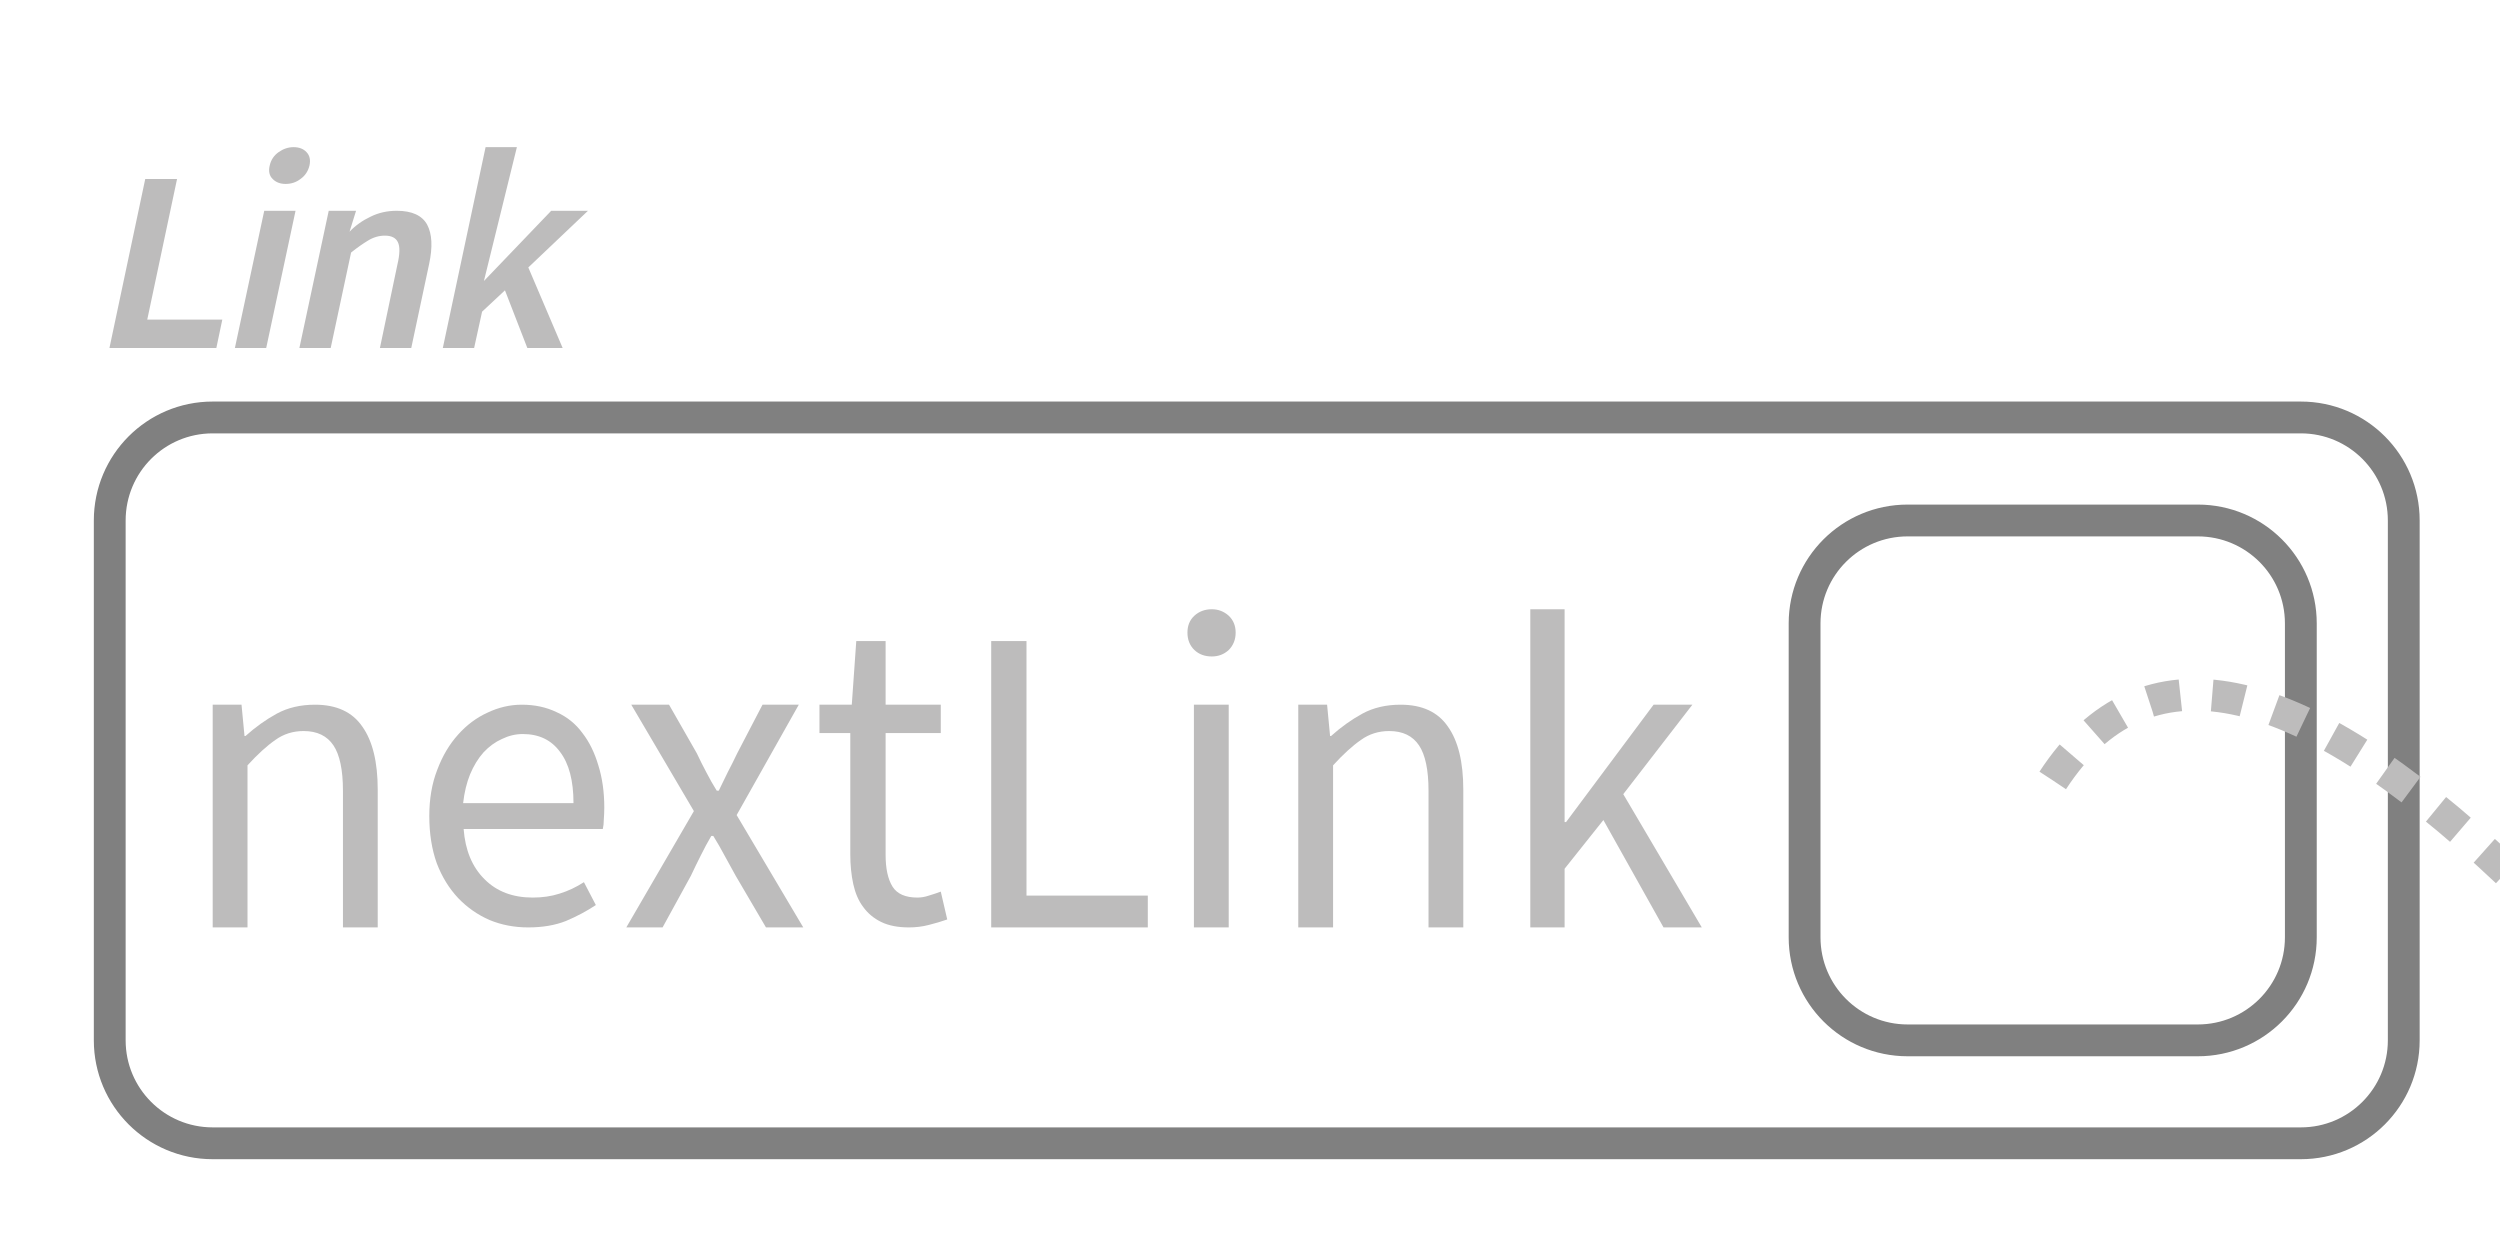
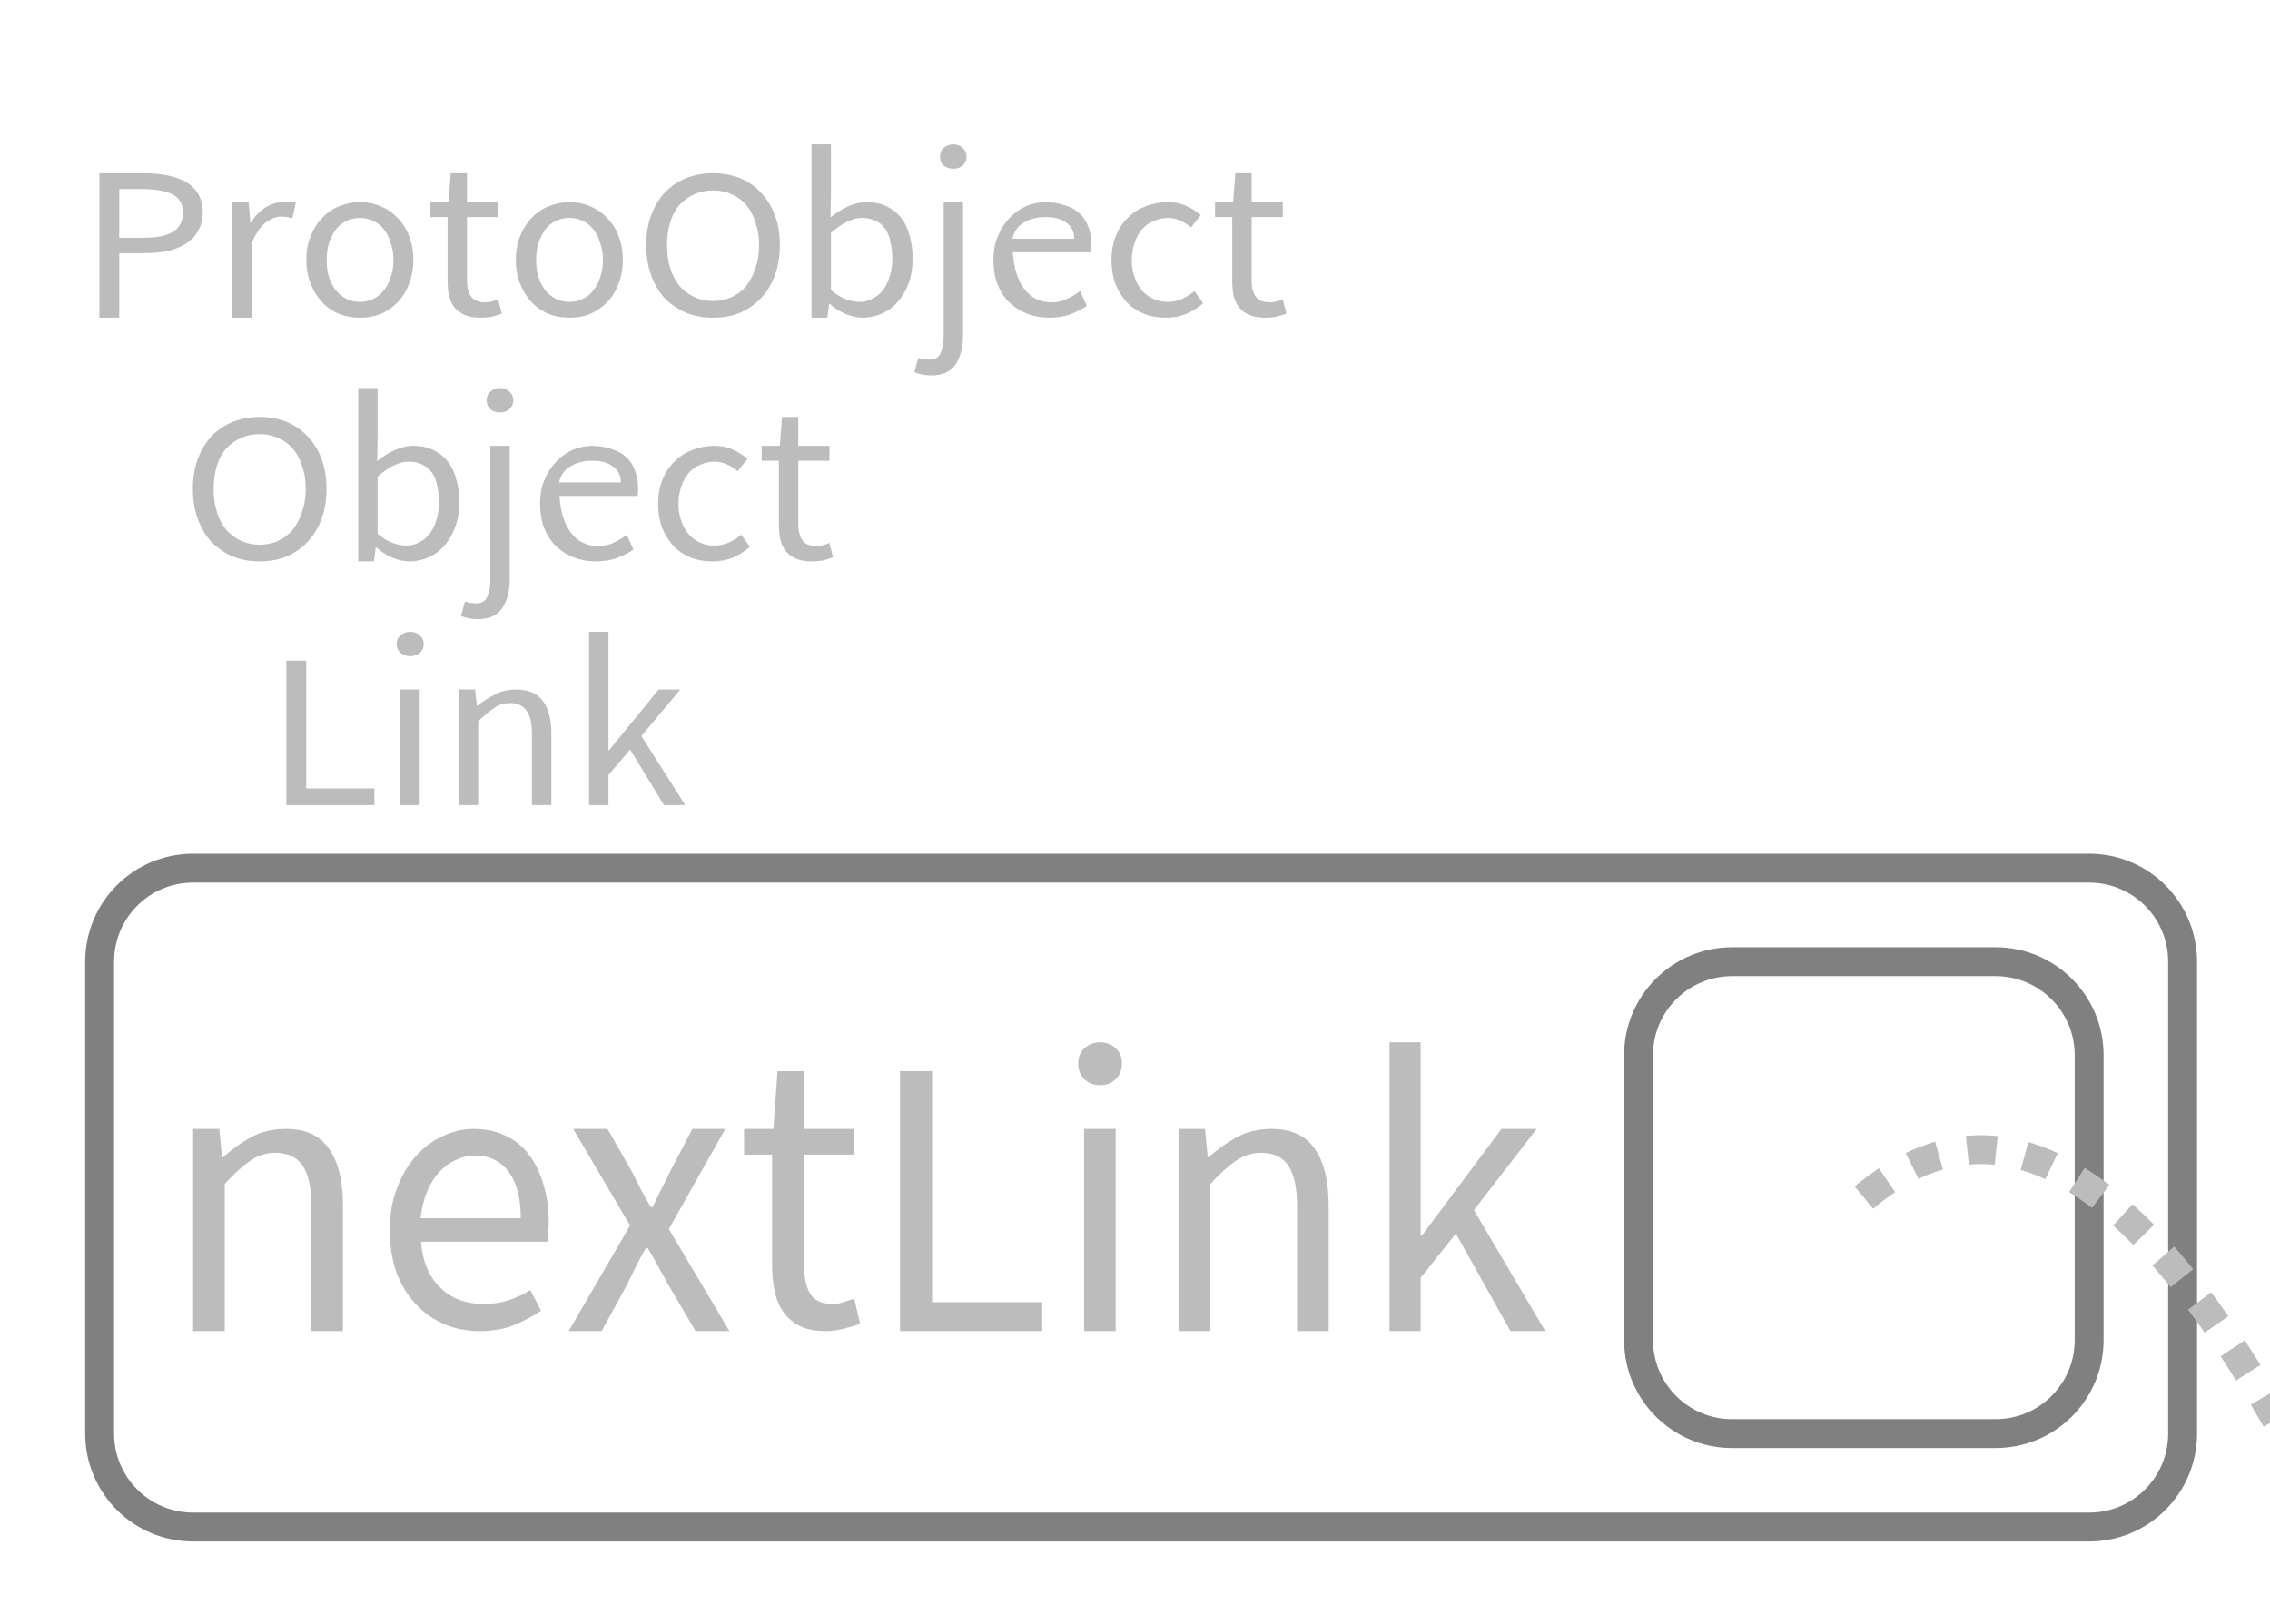
- <svg xmlns="http://www.w3.org/2000/svg" xmlns:xlink="http://www.w3.org/1999/xlink" width="78.576pt" height="39.341pt" viewBox="0 0 78.576 39.341" version="1.1">
+ <svg xmlns="http://www.w3.org/2000/svg" xmlns:xlink="http://www.w3.org/1999/xlink" width="78.576pt" height="56.217pt" viewBox="0 0 78.576 56.217" version="1.1">
  <defs>
    <g>
      <symbol overflow="visible" id="glyph0-0">
-         <path style="stroke:none;" d="M 0.953 0 L 2.188 -5.812 L 6.422 -5.812 L 5.188 0 Z M 2.438 -0.797 L 4.016 -0.797 L 3.734 -1.656 L 3.594 -2.547 L 3.625 -2.547 L 3.109 -1.656 Z M 3.812 -3.453 L 3.781 -3.453 L 4.25 -4.25 L 4.828 -5 L 3.422 -5 L 3.688 -4.25 Z M 2.156 -1.688 L 3.156 -2.984 L 2.703 -4.297 Z M 4.672 -1.703 L 5.219 -4.297 L 4.25 -2.984 Z M 4.672 -1.703 " />
+         <path style="stroke:none;" d="M 0.953 0 L 0.953 -5.5 L 4.875 -5.5 L 4.875 0 Z M 1.844 -0.484 L 3.953 -0.484 L 3.359 -1.578 L 2.922 -2.438 L 2.891 -2.438 L 2.453 -1.578 Z M 2.891 -3.25 L 2.922 -3.25 L 3.328 -4.016 L 3.875 -5 L 1.938 -5 L 2.484 -4.016 Z M 1.484 -0.922 L 2.531 -2.828 L 1.484 -4.766 Z M 4.312 -0.922 L 4.312 -4.766 L 3.281 -2.828 Z M 4.312 -0.922 " />
      </symbol>
      <symbol overflow="visible" id="glyph0-1">
-         <path style="stroke:none;" d="M 0.734 0 L 1.859 -5.312 L 2.859 -5.312 L 1.922 -0.891 L 4.281 -0.891 L 4.094 0 Z M 0.734 0 " />
+         <path style="stroke:none;" d="M 0.734 0 L 0.734 -5 L 2.281 -5 C 2.582 -5 2.859 -4.973 3.109 -4.922 C 3.359 -4.867 3.57 -4.789 3.75 -4.688 C 3.926 -4.582 4.062 -4.445 4.156 -4.281 C 4.258 -4.113 4.312 -3.898 4.312 -3.641 C 4.312 -3.41 4.258 -3.203 4.156 -3.016 C 4.062 -2.836 3.926 -2.691 3.75 -2.578 C 3.57 -2.461 3.363 -2.375 3.125 -2.312 C 2.883 -2.258 2.613 -2.234 2.312 -2.234 L 1.422 -2.234 L 1.422 0 Z M 1.422 -2.766 L 2.234 -2.766 C 2.703 -2.766 3.051 -2.832 3.281 -2.969 C 3.508 -3.113 3.625 -3.336 3.625 -3.641 C 3.625 -3.941 3.504 -4.148 3.266 -4.266 C 3.023 -4.391 2.672 -4.453 2.203 -4.453 L 1.422 -4.453 Z M 1.422 -2.766 " />
      </symbol>
      <symbol overflow="visible" id="glyph0-2">
-         <path style="stroke:none;" d="M 0.672 0 L 1.594 -4.312 L 2.578 -4.312 L 1.656 0 Z M 2.266 -5.156 C 2.098 -5.156 1.961 -5.207 1.859 -5.312 C 1.754 -5.414 1.723 -5.555 1.766 -5.734 C 1.805 -5.91 1.898 -6.051 2.047 -6.156 C 2.191 -6.258 2.348 -6.312 2.516 -6.312 C 2.691 -6.312 2.828 -6.258 2.922 -6.156 C 3.023 -6.051 3.055 -5.91 3.016 -5.734 C 2.973 -5.555 2.879 -5.414 2.734 -5.312 C 2.598 -5.207 2.441 -5.156 2.266 -5.156 Z M 2.266 -5.156 " />
+         <path style="stroke:none;" d="M 0.672 0 L 0.672 -4 L 1.234 -4 L 1.297 -3.281 L 1.312 -3.281 C 1.445 -3.508 1.613 -3.688 1.812 -3.812 C 2.008 -3.938 2.223 -4 2.453 -4 C 2.609 -4 2.75 -4.004 2.875 -4.016 L 2.75 -3.438 C 2.688 -3.457 2.625 -3.473 2.562 -3.484 C 2.508 -3.492 2.441 -3.5 2.359 -3.5 C 2.191 -3.5 2.016 -3.43 1.828 -3.297 C 1.648 -3.16 1.488 -2.922 1.344 -2.578 L 1.344 0 Z M 0.672 0 " />
      </symbol>
      <symbol overflow="visible" id="glyph0-3">
-         <path style="stroke:none;" d="M 0.672 0 L 1.594 -4.312 L 2.453 -4.312 L 2.234 -3.609 L 2.234 -3.641 C 2.43 -3.848 2.656 -4.008 2.906 -4.125 C 3.156 -4.25 3.43 -4.312 3.734 -4.312 C 4.211 -4.312 4.531 -4.164 4.688 -3.875 C 4.844 -3.582 4.863 -3.172 4.75 -2.641 L 4.188 0 L 3.203 0 L 3.75 -2.609 C 3.832 -2.953 3.836 -3.191 3.766 -3.328 C 3.703 -3.461 3.566 -3.531 3.359 -3.531 C 3.172 -3.531 2.992 -3.477 2.828 -3.375 C 2.672 -3.281 2.492 -3.156 2.297 -3 L 1.656 0 Z M 0.672 0 " />
+         <path style="stroke:none;" d="M 2.234 0 C 1.984 0 1.742 -0.039 1.516 -0.125 C 1.297 -0.219 1.102 -0.348 0.938 -0.516 C 0.77 -0.691 0.633 -0.906 0.531 -1.156 C 0.426 -1.406 0.375 -1.688 0.375 -2 C 0.375 -2.312 0.426 -2.594 0.531 -2.844 C 0.633 -3.094 0.77 -3.301 0.938 -3.469 C 1.102 -3.645 1.297 -3.773 1.516 -3.859 C 1.742 -3.953 1.984 -4 2.234 -4 C 2.484 -4 2.719 -3.953 2.938 -3.859 C 3.156 -3.773 3.348 -3.645 3.516 -3.469 C 3.691 -3.301 3.828 -3.094 3.922 -2.844 C 4.023 -2.594 4.078 -2.312 4.078 -2 C 4.078 -1.688 4.023 -1.406 3.922 -1.156 C 3.828 -0.906 3.691 -0.691 3.516 -0.516 C 3.348 -0.348 3.156 -0.219 2.938 -0.125 C 2.719 -0.039 2.484 0 2.234 0 Z M 2.234 -0.547 C 2.398 -0.547 2.555 -0.582 2.703 -0.656 C 2.848 -0.727 2.969 -0.828 3.062 -0.953 C 3.164 -1.078 3.242 -1.227 3.297 -1.406 C 3.359 -1.582 3.391 -1.781 3.391 -2 C 3.391 -2.207 3.359 -2.398 3.297 -2.578 C 3.242 -2.766 3.164 -2.922 3.062 -3.047 C 2.969 -3.18 2.848 -3.281 2.703 -3.344 C 2.555 -3.414 2.398 -3.453 2.234 -3.453 C 2.055 -3.453 1.895 -3.414 1.75 -3.344 C 1.613 -3.281 1.492 -3.18 1.391 -3.047 C 1.297 -2.922 1.219 -2.766 1.156 -2.578 C 1.102 -2.398 1.078 -2.207 1.078 -2 C 1.078 -1.781 1.102 -1.582 1.156 -1.406 C 1.219 -1.227 1.297 -1.078 1.391 -0.953 C 1.492 -0.828 1.613 -0.727 1.75 -0.656 C 1.895 -0.582 2.055 -0.547 2.234 -0.547 Z M 2.234 -0.547 " />
      </symbol>
      <symbol overflow="visible" id="glyph0-4">
-         <path style="stroke:none;" d="M 0.672 0 L 2.016 -6.312 L 3 -6.312 L 1.953 -2.062 L 1.938 -2.078 L 4.078 -4.312 L 5.234 -4.312 L 3.359 -2.531 L 4.438 0 L 3.328 0 L 2.625 -1.812 L 1.906 -1.141 L 1.656 0 Z M 0.672 0 " />
+         <path style="stroke:none;" d="M 1.938 0 C 1.719 0 1.535 -0.031 1.391 -0.094 C 1.242 -0.156 1.125 -0.242 1.031 -0.359 C 0.945 -0.473 0.883 -0.609 0.844 -0.766 C 0.812 -0.93 0.797 -1.109 0.797 -1.297 L 0.797 -3.484 L 0.203 -3.484 L 0.203 -4 L 0.828 -4 L 0.906 -5 L 1.469 -5 L 1.469 -4 L 2.547 -4 L 2.547 -3.484 L 1.469 -3.484 L 1.469 -1.297 C 1.469 -1.055 1.516 -0.867 1.609 -0.734 C 1.703 -0.598 1.863 -0.531 2.094 -0.531 C 2.164 -0.531 2.242 -0.539 2.328 -0.562 C 2.41 -0.582 2.484 -0.609 2.547 -0.641 L 2.672 -0.141 C 2.566 -0.098 2.445 -0.062 2.312 -0.031 C 2.188 -0.008 2.062 0 1.938 0 Z M 1.938 0 " />
+       </symbol>
+       <symbol overflow="visible" id="glyph0-5">
+         <path style="stroke:none;" d="M 2.734 0 C 2.391 0 2.078 -0.055 1.797 -0.172 C 1.516 -0.297 1.27 -0.461 1.062 -0.672 C 0.863 -0.891 0.707 -1.156 0.594 -1.469 C 0.477 -1.781 0.422 -2.129 0.422 -2.516 C 0.422 -2.898 0.477 -3.242 0.594 -3.547 C 0.707 -3.859 0.863 -4.117 1.062 -4.328 C 1.27 -4.547 1.516 -4.711 1.797 -4.828 C 2.078 -4.941 2.391 -5 2.734 -5 C 3.078 -5 3.391 -4.941 3.672 -4.828 C 3.953 -4.711 4.191 -4.547 4.391 -4.328 C 4.598 -4.117 4.758 -3.859 4.875 -3.547 C 4.988 -3.242 5.047 -2.898 5.047 -2.516 C 5.047 -2.129 4.988 -1.781 4.875 -1.469 C 4.758 -1.156 4.598 -0.891 4.391 -0.672 C 4.191 -0.461 3.953 -0.297 3.672 -0.172 C 3.391 -0.055 3.078 0 2.734 0 Z M 2.734 -0.578 C 2.973 -0.578 3.191 -0.625 3.391 -0.719 C 3.586 -0.812 3.754 -0.941 3.891 -1.109 C 4.023 -1.285 4.129 -1.488 4.203 -1.719 C 4.285 -1.957 4.328 -2.223 4.328 -2.516 C 4.328 -2.805 4.285 -3.066 4.203 -3.297 C 4.129 -3.535 4.023 -3.734 3.891 -3.891 C 3.754 -4.055 3.586 -4.18 3.391 -4.266 C 3.191 -4.359 2.973 -4.406 2.734 -4.406 C 2.492 -4.406 2.273 -4.359 2.078 -4.266 C 1.879 -4.18 1.707 -4.055 1.562 -3.891 C 1.426 -3.734 1.32 -3.535 1.25 -3.297 C 1.176 -3.066 1.141 -2.805 1.141 -2.516 C 1.141 -2.223 1.176 -1.957 1.25 -1.719 C 1.32 -1.488 1.426 -1.285 1.562 -1.109 C 1.707 -0.941 1.879 -0.812 2.078 -0.719 C 2.273 -0.625 2.492 -0.578 2.734 -0.578 Z M 2.734 -0.578 " />
+       </symbol>
+       <symbol overflow="visible" id="glyph0-6">
+         <path style="stroke:none;" d="M 2.453 0 C 2.266 0 2.066 -0.039 1.859 -0.125 C 1.66 -0.207 1.473 -0.328 1.297 -0.484 L 1.281 -0.484 L 1.219 0 L 0.672 0 L 0.672 -6 L 1.344 -6 L 1.344 -4.266 L 1.328 -3.469 C 1.516 -3.625 1.711 -3.75 1.922 -3.844 C 2.141 -3.945 2.359 -4 2.578 -4 C 2.836 -4 3.066 -3.953 3.266 -3.859 C 3.461 -3.766 3.629 -3.633 3.766 -3.469 C 3.898 -3.301 4 -3.098 4.062 -2.859 C 4.133 -2.617 4.172 -2.352 4.172 -2.062 C 4.172 -1.738 4.125 -1.445 4.031 -1.188 C 3.938 -0.938 3.812 -0.723 3.656 -0.547 C 3.5 -0.367 3.316 -0.234 3.109 -0.141 C 2.898 -0.047 2.68 0 2.453 0 Z M 2.328 -0.547 C 2.492 -0.547 2.645 -0.582 2.781 -0.656 C 2.926 -0.727 3.047 -0.828 3.141 -0.953 C 3.242 -1.078 3.32 -1.234 3.375 -1.422 C 3.438 -1.617 3.469 -1.832 3.469 -2.062 C 3.469 -2.258 3.445 -2.441 3.406 -2.609 C 3.375 -2.785 3.316 -2.938 3.234 -3.062 C 3.148 -3.188 3.039 -3.281 2.906 -3.344 C 2.77 -3.414 2.609 -3.453 2.422 -3.453 C 2.098 -3.453 1.738 -3.281 1.344 -2.938 L 1.344 -0.953 C 1.52 -0.805 1.691 -0.703 1.859 -0.641 C 2.035 -0.578 2.191 -0.547 2.328 -0.547 Z M 2.328 -0.547 " />
+       </symbol>
+       <symbol overflow="visible" id="glyph0-7">
+         <path style="stroke:none;" d="M 0.266 2 C 0.141 2 0.031 1.988 -0.062 1.969 C -0.164 1.945 -0.254 1.922 -0.328 1.891 L -0.188 1.391 C -0.133 1.41 -0.078 1.426 -0.016 1.438 C 0.047 1.445 0.113 1.453 0.188 1.453 C 0.383 1.453 0.516 1.379 0.578 1.234 C 0.648 1.086 0.688 0.891 0.688 0.641 L 0.688 -4 L 1.359 -4 L 1.359 0.609 C 1.359 1.023 1.273 1.359 1.109 1.609 C 0.941 1.867 0.66 2 0.266 2 Z M 1.031 -5.156 C 0.895 -5.156 0.781 -5.191 0.688 -5.266 C 0.602 -5.348 0.562 -5.453 0.562 -5.578 C 0.562 -5.703 0.602 -5.801 0.688 -5.875 C 0.781 -5.957 0.895 -6 1.031 -6 C 1.156 -6 1.258 -5.957 1.344 -5.875 C 1.438 -5.801 1.484 -5.703 1.484 -5.578 C 1.484 -5.453 1.438 -5.348 1.344 -5.266 C 1.258 -5.191 1.156 -5.156 1.031 -5.156 Z M 1.031 -5.156 " />
+       </symbol>
+       <symbol overflow="visible" id="glyph0-8">
+         <path style="stroke:none;" d="M 2.297 0 C 2.023 0 1.77 -0.047 1.531 -0.141 C 1.301 -0.234 1.098 -0.363 0.922 -0.531 C 0.754 -0.695 0.617 -0.906 0.516 -1.156 C 0.422 -1.406 0.375 -1.688 0.375 -2 C 0.375 -2.312 0.426 -2.586 0.531 -2.828 C 0.633 -3.078 0.77 -3.285 0.938 -3.453 C 1.102 -3.629 1.289 -3.766 1.5 -3.859 C 1.719 -3.953 1.941 -4 2.172 -4 C 2.422 -4 2.645 -3.961 2.844 -3.891 C 3.051 -3.828 3.223 -3.734 3.359 -3.609 C 3.492 -3.484 3.594 -3.332 3.656 -3.156 C 3.727 -2.977 3.766 -2.781 3.766 -2.562 C 3.766 -2.5 3.766 -2.441 3.766 -2.391 C 3.766 -2.336 3.758 -2.297 3.75 -2.266 L 1.047 -2.266 C 1.078 -1.734 1.207 -1.312 1.438 -1 C 1.676 -0.688 1.988 -0.531 2.375 -0.531 C 2.57 -0.531 2.75 -0.566 2.906 -0.641 C 3.07 -0.711 3.227 -0.805 3.375 -0.922 L 3.609 -0.406 C 3.43 -0.289 3.234 -0.191 3.016 -0.109 C 2.805 -0.035 2.566 0 2.297 0 Z M 1.031 -2.734 L 3.172 -2.734 C 3.172 -2.973 3.082 -3.156 2.906 -3.281 C 2.738 -3.414 2.5 -3.484 2.188 -3.484 C 2.039 -3.484 1.906 -3.469 1.781 -3.438 C 1.656 -3.406 1.539 -3.359 1.438 -3.297 C 1.332 -3.234 1.242 -3.156 1.172 -3.062 C 1.109 -2.969 1.062 -2.859 1.031 -2.734 Z M 1.031 -2.734 " />
+       </symbol>
+       <symbol overflow="visible" id="glyph0-9">
+         <path style="stroke:none;" d="M 2.25 0 C 1.988 0 1.742 -0.039 1.516 -0.125 C 1.285 -0.219 1.086 -0.348 0.922 -0.516 C 0.754 -0.691 0.617 -0.906 0.516 -1.156 C 0.422 -1.406 0.375 -1.688 0.375 -2 C 0.375 -2.312 0.426 -2.594 0.531 -2.844 C 0.633 -3.094 0.773 -3.301 0.953 -3.469 C 1.129 -3.645 1.332 -3.773 1.562 -3.859 C 1.801 -3.953 2.051 -4 2.312 -4 C 2.57 -4 2.797 -3.953 2.984 -3.859 C 3.172 -3.773 3.332 -3.672 3.469 -3.547 L 3.125 -3.125 C 3.008 -3.227 2.883 -3.305 2.75 -3.359 C 2.625 -3.422 2.484 -3.453 2.328 -3.453 C 2.148 -3.453 1.984 -3.414 1.828 -3.344 C 1.672 -3.281 1.535 -3.18 1.422 -3.047 C 1.316 -2.922 1.234 -2.766 1.172 -2.578 C 1.109 -2.398 1.078 -2.207 1.078 -2 C 1.078 -1.781 1.109 -1.582 1.172 -1.406 C 1.234 -1.227 1.316 -1.078 1.422 -0.953 C 1.523 -0.828 1.656 -0.727 1.812 -0.656 C 1.969 -0.582 2.133 -0.547 2.312 -0.547 C 2.5 -0.547 2.672 -0.582 2.828 -0.656 C 2.984 -0.727 3.125 -0.816 3.25 -0.922 L 3.547 -0.5 C 3.367 -0.344 3.172 -0.219 2.953 -0.125 C 2.734 -0.039 2.5 0 2.25 0 Z M 2.25 0 " />
+       </symbol>
+       <symbol overflow="visible" id="glyph0-10">
+         <path style="stroke:none;" d="M 0.734 0 L 0.734 -5 L 1.422 -5 L 1.422 -0.578 L 3.781 -0.578 L 3.781 0 Z M 0.734 0 " />
+       </symbol>
+       <symbol overflow="visible" id="glyph0-11">
+         <path style="stroke:none;" d="M 0.672 0 L 0.672 -4 L 1.344 -4 L 1.344 0 Z M 1.016 -5.156 C 0.891 -5.156 0.781 -5.191 0.688 -5.266 C 0.594 -5.348 0.547 -5.453 0.547 -5.578 C 0.547 -5.703 0.594 -5.801 0.688 -5.875 C 0.781 -5.957 0.891 -6 1.016 -6 C 1.148 -6 1.258 -5.957 1.344 -5.875 C 1.438 -5.801 1.484 -5.703 1.484 -5.578 C 1.484 -5.453 1.438 -5.348 1.344 -5.266 C 1.258 -5.191 1.148 -5.156 1.016 -5.156 Z M 1.016 -5.156 " />
+       </symbol>
+       <symbol overflow="visible" id="glyph0-12">
+         <path style="stroke:none;" d="M 0.672 0 L 0.672 -4 L 1.234 -4 L 1.297 -3.438 L 1.312 -3.438 C 1.508 -3.594 1.711 -3.723 1.922 -3.828 C 2.129 -3.941 2.375 -4 2.656 -4 C 3.082 -4 3.391 -3.867 3.578 -3.609 C 3.773 -3.359 3.875 -2.984 3.875 -2.484 L 3.875 0 L 3.203 0 L 3.203 -2.453 C 3.203 -2.828 3.141 -3.098 3.016 -3.266 C 2.898 -3.441 2.711 -3.531 2.453 -3.531 C 2.234 -3.531 2.047 -3.473 1.891 -3.359 C 1.734 -3.254 1.551 -3.102 1.344 -2.906 L 1.344 0 Z M 0.672 0 " />
+       </symbol>
+       <symbol overflow="visible" id="glyph0-13">
+         <path style="stroke:none;" d="M 0.672 0 L 0.672 -6 L 1.344 -6 L 1.344 -1.891 L 1.359 -1.891 L 3.078 -4 L 3.828 -4 L 2.484 -2.391 L 4 0 L 3.266 0 L 2.094 -1.922 L 1.344 -1.047 L 1.344 0 Z M 0.672 0 " />
      </symbol>
      <symbol overflow="visible" id="glyph1-0">
        <path style="stroke:none;" d="M 1.141 0 L 1.141 -8.797 L 7.703 -8.797 L 7.703 0 Z M 2.609 -0.766 L 6.203 -0.766 L 5.172 -2.531 L 4.453 -3.906 L 4.391 -3.906 L 3.641 -2.531 Z M 4.391 -5.156 L 4.453 -5.156 L 5.125 -6.406 L 6.062 -8 L 2.766 -8 L 3.703 -6.406 Z M 2 -1.453 L 3.781 -4.531 L 2 -7.625 Z M 6.812 -1.453 L 6.812 -7.625 L 5.047 -4.531 Z M 6.812 -1.453 " />
      </symbol>
      <symbol overflow="visible" id="glyph1-1">
        <path style="stroke:none;" d="M 1.094 0 L 1.094 -7 L 2 -7 L 2.094 -6.016 L 2.125 -6.016 C 2.438 -6.297 2.766 -6.531 3.109 -6.719 C 3.453 -6.906 3.852 -7 4.312 -7 C 4.988 -7 5.484 -6.77 5.797 -6.312 C 6.117 -5.863 6.281 -5.203 6.281 -4.328 L 6.281 0 L 5.188 0 L 5.188 -4.297 C 5.188 -4.953 5.086 -5.426 4.891 -5.719 C 4.691 -6.02 4.379 -6.172 3.953 -6.172 C 3.617 -6.172 3.32 -6.078 3.062 -5.891 C 2.801 -5.711 2.508 -5.445 2.188 -5.094 L 2.188 0 Z M 1.094 0 " />
      </symbol>
      <symbol overflow="visible" id="glyph1-2">
        <path style="stroke:none;" d="M 3.719 0 C 3.281 0 2.875 -0.078 2.5 -0.234 C 2.125 -0.398 1.797 -0.629 1.516 -0.922 C 1.234 -1.223 1.008 -1.586 0.844 -2.016 C 0.688 -2.453 0.609 -2.945 0.609 -3.5 C 0.609 -4.039 0.691 -4.523 0.859 -4.953 C 1.023 -5.391 1.242 -5.758 1.516 -6.062 C 1.785 -6.363 2.094 -6.594 2.438 -6.75 C 2.781 -6.914 3.141 -7 3.516 -7 C 3.922 -7 4.285 -6.922 4.609 -6.766 C 4.941 -6.617 5.211 -6.398 5.422 -6.109 C 5.641 -5.828 5.805 -5.488 5.922 -5.094 C 6.047 -4.695 6.109 -4.254 6.109 -3.766 C 6.109 -3.629 6.102 -3.504 6.094 -3.391 C 6.094 -3.273 6.082 -3.176 6.062 -3.094 L 1.688 -3.094 C 1.738 -2.426 1.957 -1.898 2.344 -1.516 C 2.727 -1.129 3.234 -0.938 3.859 -0.938 C 4.16 -0.938 4.441 -0.977 4.703 -1.062 C 4.973 -1.145 5.227 -1.266 5.469 -1.422 L 5.844 -0.703 C 5.562 -0.516 5.25 -0.348 4.906 -0.203 C 4.562 -0.066 4.164 0 3.719 0 Z M 1.672 -3.906 L 5.141 -3.906 C 5.141 -4.613 5 -5.148 4.719 -5.516 C 4.445 -5.891 4.055 -6.078 3.547 -6.078 C 3.316 -6.078 3.098 -6.023 2.891 -5.922 C 2.68 -5.828 2.488 -5.688 2.312 -5.5 C 2.145 -5.312 2.004 -5.082 1.891 -4.812 C 1.785 -4.551 1.711 -4.25 1.672 -3.906 Z M 1.672 -3.906 " />
      </symbol>
      <symbol overflow="visible" id="glyph1-3">
        <path style="stroke:none;" d="M 0.188 0 L 2.312 -3.656 L 0.344 -7 L 1.531 -7 L 2.406 -5.469 C 2.5 -5.27 2.598 -5.07 2.703 -4.875 C 2.805 -4.676 2.914 -4.484 3.031 -4.297 L 3.094 -4.297 C 3.188 -4.484 3.281 -4.676 3.375 -4.875 C 3.477 -5.07 3.578 -5.27 3.672 -5.469 L 4.469 -7 L 5.609 -7 L 3.656 -3.531 L 5.75 0 L 4.578 0 L 3.625 -1.625 C 3.508 -1.832 3.395 -2.039 3.281 -2.25 C 3.164 -2.469 3.047 -2.676 2.922 -2.875 L 2.859 -2.875 C 2.742 -2.676 2.633 -2.473 2.531 -2.266 C 2.426 -2.055 2.32 -1.844 2.219 -1.625 L 1.328 0 Z M 0.188 0 " />
      </symbol>
      <symbol overflow="visible" id="glyph1-4">
        <path style="stroke:none;" d="M 3.125 0 C 2.781 0 2.488 -0.055 2.25 -0.172 C 2.02 -0.285 1.832 -0.441 1.688 -0.641 C 1.539 -0.836 1.438 -1.078 1.375 -1.359 C 1.312 -1.648 1.281 -1.961 1.281 -2.297 L 1.281 -6.109 L 0.312 -6.109 L 0.312 -7 L 1.328 -7 L 1.469 -9 L 2.391 -9 L 2.391 -7 L 4.125 -7 L 4.125 -6.109 L 2.391 -6.109 L 2.391 -2.281 C 2.391 -1.852 2.461 -1.52 2.609 -1.281 C 2.754 -1.051 3.016 -0.938 3.391 -0.938 C 3.504 -0.938 3.625 -0.957 3.75 -1 C 3.883 -1.039 4.008 -1.082 4.125 -1.125 L 4.328 -0.25 C 4.148 -0.188 3.957 -0.129 3.75 -0.078 C 3.539 -0.023 3.332 0 3.125 0 Z M 3.125 0 " />
      </symbol>
      <symbol overflow="visible" id="glyph1-5">
        <path style="stroke:none;" d="M 1.203 0 L 1.203 -9 L 2.312 -9 L 2.312 -1 L 6.125 -1 L 6.125 0 Z M 1.203 0 " />
      </symbol>
      <symbol overflow="visible" id="glyph1-6">
        <path style="stroke:none;" d="M 1.094 0 L 1.094 -7 L 2.188 -7 L 2.188 0 Z M 1.656 -8.516 C 1.438 -8.516 1.254 -8.582 1.109 -8.719 C 0.961 -8.863 0.891 -9.047 0.891 -9.266 C 0.891 -9.484 0.961 -9.66 1.109 -9.797 C 1.254 -9.93 1.438 -10 1.656 -10 C 1.863 -10 2.039 -9.93 2.188 -9.797 C 2.332 -9.66 2.406 -9.484 2.406 -9.266 C 2.406 -9.047 2.332 -8.863 2.188 -8.719 C 2.039 -8.582 1.863 -8.516 1.656 -8.516 Z M 1.656 -8.516 " />
      </symbol>
      <symbol overflow="visible" id="glyph1-7">
        <path style="stroke:none;" d="M 1.094 0 L 1.094 -10 L 2.172 -10 L 2.172 -3.312 L 2.219 -3.312 L 4.969 -7 L 6.188 -7 L 4.016 -4.188 L 6.484 0 L 5.281 0 L 3.391 -3.375 L 2.172 -1.844 L 2.172 0 Z M 1.094 0 " />
      </symbol>
    </g>
  </defs>
-   <g id="surface41254">
+   <g id="surface860">
    <g style="fill:rgb(74.096%,73.705%,73.705%);fill-opacity:1;">
-       <use xlink:href="#glyph0-1" x="2.706" y="10.937" />
-       <use xlink:href="#glyph0-2" x="6.711" y="10.937" />
-       <use xlink:href="#glyph0-3" x="8.738" y="10.937" />
-       <use xlink:href="#glyph0-4" x="13.246" y="10.937" />
+       <use xlink:href="#glyph0-1" x="2.706" y="10.999" />
+       <use xlink:href="#glyph0-2" x="7.37" y="10.999" />
+       <use xlink:href="#glyph0-3" x="10.23" y="10.999" />
+       <use xlink:href="#glyph0-4" x="14.696" y="10.999" />
+       <use xlink:href="#glyph0-3" x="17.481" y="10.999" />
+       <use xlink:href="#glyph0-5" x="21.948" y="10.999" />
+       <use xlink:href="#glyph0-6" x="27.419" y="10.999" />
+       <use xlink:href="#glyph0-7" x="31.976" y="10.999" />
+       <use xlink:href="#glyph0-8" x="34.012" y="10.999" />
+       <use xlink:href="#glyph0-9" x="38.099" y="10.999" />
+       <use xlink:href="#glyph0-4" x="41.857" y="10.999" />
    </g>
-     <path style="fill-rule:evenodd;fill:rgb(100%,100%,100%);fill-opacity:1;stroke-width:1;stroke-linecap:butt;stroke-linejoin:bevel;stroke:rgb(50.049%,50.049%,50.049%);stroke-opacity:1;stroke-miterlimit:10;" d="M -32.816 -11.407 L 32.816 -11.407 C 34.605 -11.407 36.051 -9.958 36.051 -8.169 L 36.051 8.171 C 36.051 9.956 34.605 11.406 32.816 11.406 L -32.816 11.406 C -34.605 11.406 -36.051 9.956 -36.051 8.171 L -36.051 -8.169 C -36.051 -9.958 -34.605 -11.407 -32.816 -11.407 Z M -32.816 -11.407 " transform="matrix(1,0,0,1,39.5,24.528)" />
    <g style="fill:rgb(74.096%,73.705%,73.705%);fill-opacity:1;">
-       <use xlink:href="#glyph1-1" x="5.591" y="29.149" />
-       <use xlink:href="#glyph1-2" x="12.884" y="29.149" />
-       <use xlink:href="#glyph1-3" x="19.497" y="29.149" />
-       <use xlink:href="#glyph1-4" x="25.444" y="29.149" />
-       <use xlink:href="#glyph1-5" x="29.951" y="29.149" />
-       <use xlink:href="#glyph1-6" x="36.431" y="29.149" />
-       <use xlink:href="#glyph1-1" x="39.711" y="29.149" />
-       <use xlink:href="#glyph1-7" x="47.004" y="29.149" />
+       <use xlink:href="#glyph0-5" x="6.255" y="19.437" />
+       <use xlink:href="#glyph0-6" x="11.727" y="19.437" />
+       <use xlink:href="#glyph0-7" x="16.284" y="19.437" />
+       <use xlink:href="#glyph0-8" x="18.319" y="19.437" />
+       <use xlink:href="#glyph0-9" x="22.407" y="19.437" />
+       <use xlink:href="#glyph0-4" x="26.164" y="19.437" />
    </g>
-     <path style="fill-rule:evenodd;fill:rgb(100%,100%,100%);fill-opacity:1;stroke-width:1;stroke-linecap:butt;stroke-linejoin:bevel;stroke:rgb(50.049%,50.049%,50.049%);stroke-opacity:1;stroke-miterlimit:10;" d="M -4.561 -8.169 L 4.56 -8.169 C 6.349 -8.169 7.798 -6.723 7.798 -4.934 L 7.798 4.933 C 7.798 6.722 6.349 8.171 4.56 8.171 L -4.561 8.171 C -6.35 8.171 -7.799 6.722 -7.799 4.933 L -7.799 -4.934 C -7.799 -6.723 -6.35 -8.169 -4.561 -8.169 Z M -4.561 -8.169 " transform="matrix(1,0,0,1,64.51803,24.528)" />
-     <path style="fill:none;stroke-width:1;stroke-linecap:butt;stroke-linejoin:bevel;stroke:rgb(74.096%,73.705%,73.705%);stroke-opacity:1;stroke-dasharray:1;stroke-miterlimit:10;" d="M 69.308 29.698 C 72.163 25.323 76.921 26.28 83.577 32.565 " transform="matrix(1,0,0,1,-4.788204,-5.170636)" />
+     <g style="fill:rgb(74.096%,73.705%,73.705%);fill-opacity:1;">
+       <use xlink:href="#glyph0-10" x="9.178" y="27.875" />
+       <use xlink:href="#glyph0-11" x="13.183" y="27.875" />
+       <use xlink:href="#glyph0-12" x="15.21" y="27.875" />
+       <use xlink:href="#glyph0-13" x="19.718" y="27.875" />
+     </g>
+     <path style="fill-rule:evenodd;fill:rgb(100%,100%,100%);fill-opacity:1;stroke-width:1;stroke-linecap:butt;stroke-linejoin:bevel;stroke:rgb(50.049%,50.049%,50.049%);stroke-opacity:1;stroke-miterlimit:10;" d="M -32.816 -11.407 L 32.816 -11.407 C 34.605 -11.407 36.051 -9.958 36.051 -8.169 L 36.051 8.171 C 36.051 9.956 34.605 11.405 32.816 11.405 L -32.816 11.405 C -34.605 11.405 -36.051 9.956 -36.051 8.171 L -36.051 -8.169 C -36.051 -9.958 -34.605 -11.407 -32.816 -11.407 Z M -32.816 -11.407 " transform="matrix(1,0,0,1,39.5,41.46597)" />
+     <g style="fill:rgb(74.096%,73.705%,73.705%);fill-opacity:1;">
+       <use xlink:href="#glyph1-1" x="5.591" y="46.087" />
+       <use xlink:href="#glyph1-2" x="12.884" y="46.087" />
+       <use xlink:href="#glyph1-3" x="19.497" y="46.087" />
+       <use xlink:href="#glyph1-4" x="25.444" y="46.087" />
+       <use xlink:href="#glyph1-5" x="29.951" y="46.087" />
+       <use xlink:href="#glyph1-6" x="36.431" y="46.087" />
+       <use xlink:href="#glyph1-1" x="39.711" y="46.087" />
+       <use xlink:href="#glyph1-7" x="47.004" y="46.087" />
+     </g>
+     <path style="fill-rule:evenodd;fill:rgb(100%,100%,100%);fill-opacity:1;stroke-width:1;stroke-linecap:butt;stroke-linejoin:bevel;stroke:rgb(50.049%,50.049%,50.049%);stroke-opacity:1;stroke-miterlimit:10;" d="M -4.561 -8.169 L 4.56 -8.169 C 6.349 -8.169 7.798 -6.72 7.798 -4.935 L 7.798 4.936 C 7.798 6.722 6.349 8.171 4.56 8.171 L -4.561 8.171 C -6.35 8.171 -7.799 6.722 -7.799 4.936 L -7.799 -4.935 C -7.799 -6.72 -6.35 -8.169 -4.561 -8.169 Z M -4.561 -8.169 " transform="matrix(1,0,0,1,64.51803,41.46597)" />
+     <path style="fill:none;stroke-width:1;stroke-linecap:butt;stroke-linejoin:bevel;stroke:rgb(74.096%,73.705%,73.705%);stroke-opacity:1;stroke-dasharray:1;stroke-miterlimit:10;" d="M 69.308 46.573 C 73.769 42.843 78.526 45.402 83.577 54.257 " transform="matrix(1,0,0,1,-4.788204,-5.108602)" />
  </g>
</svg>
